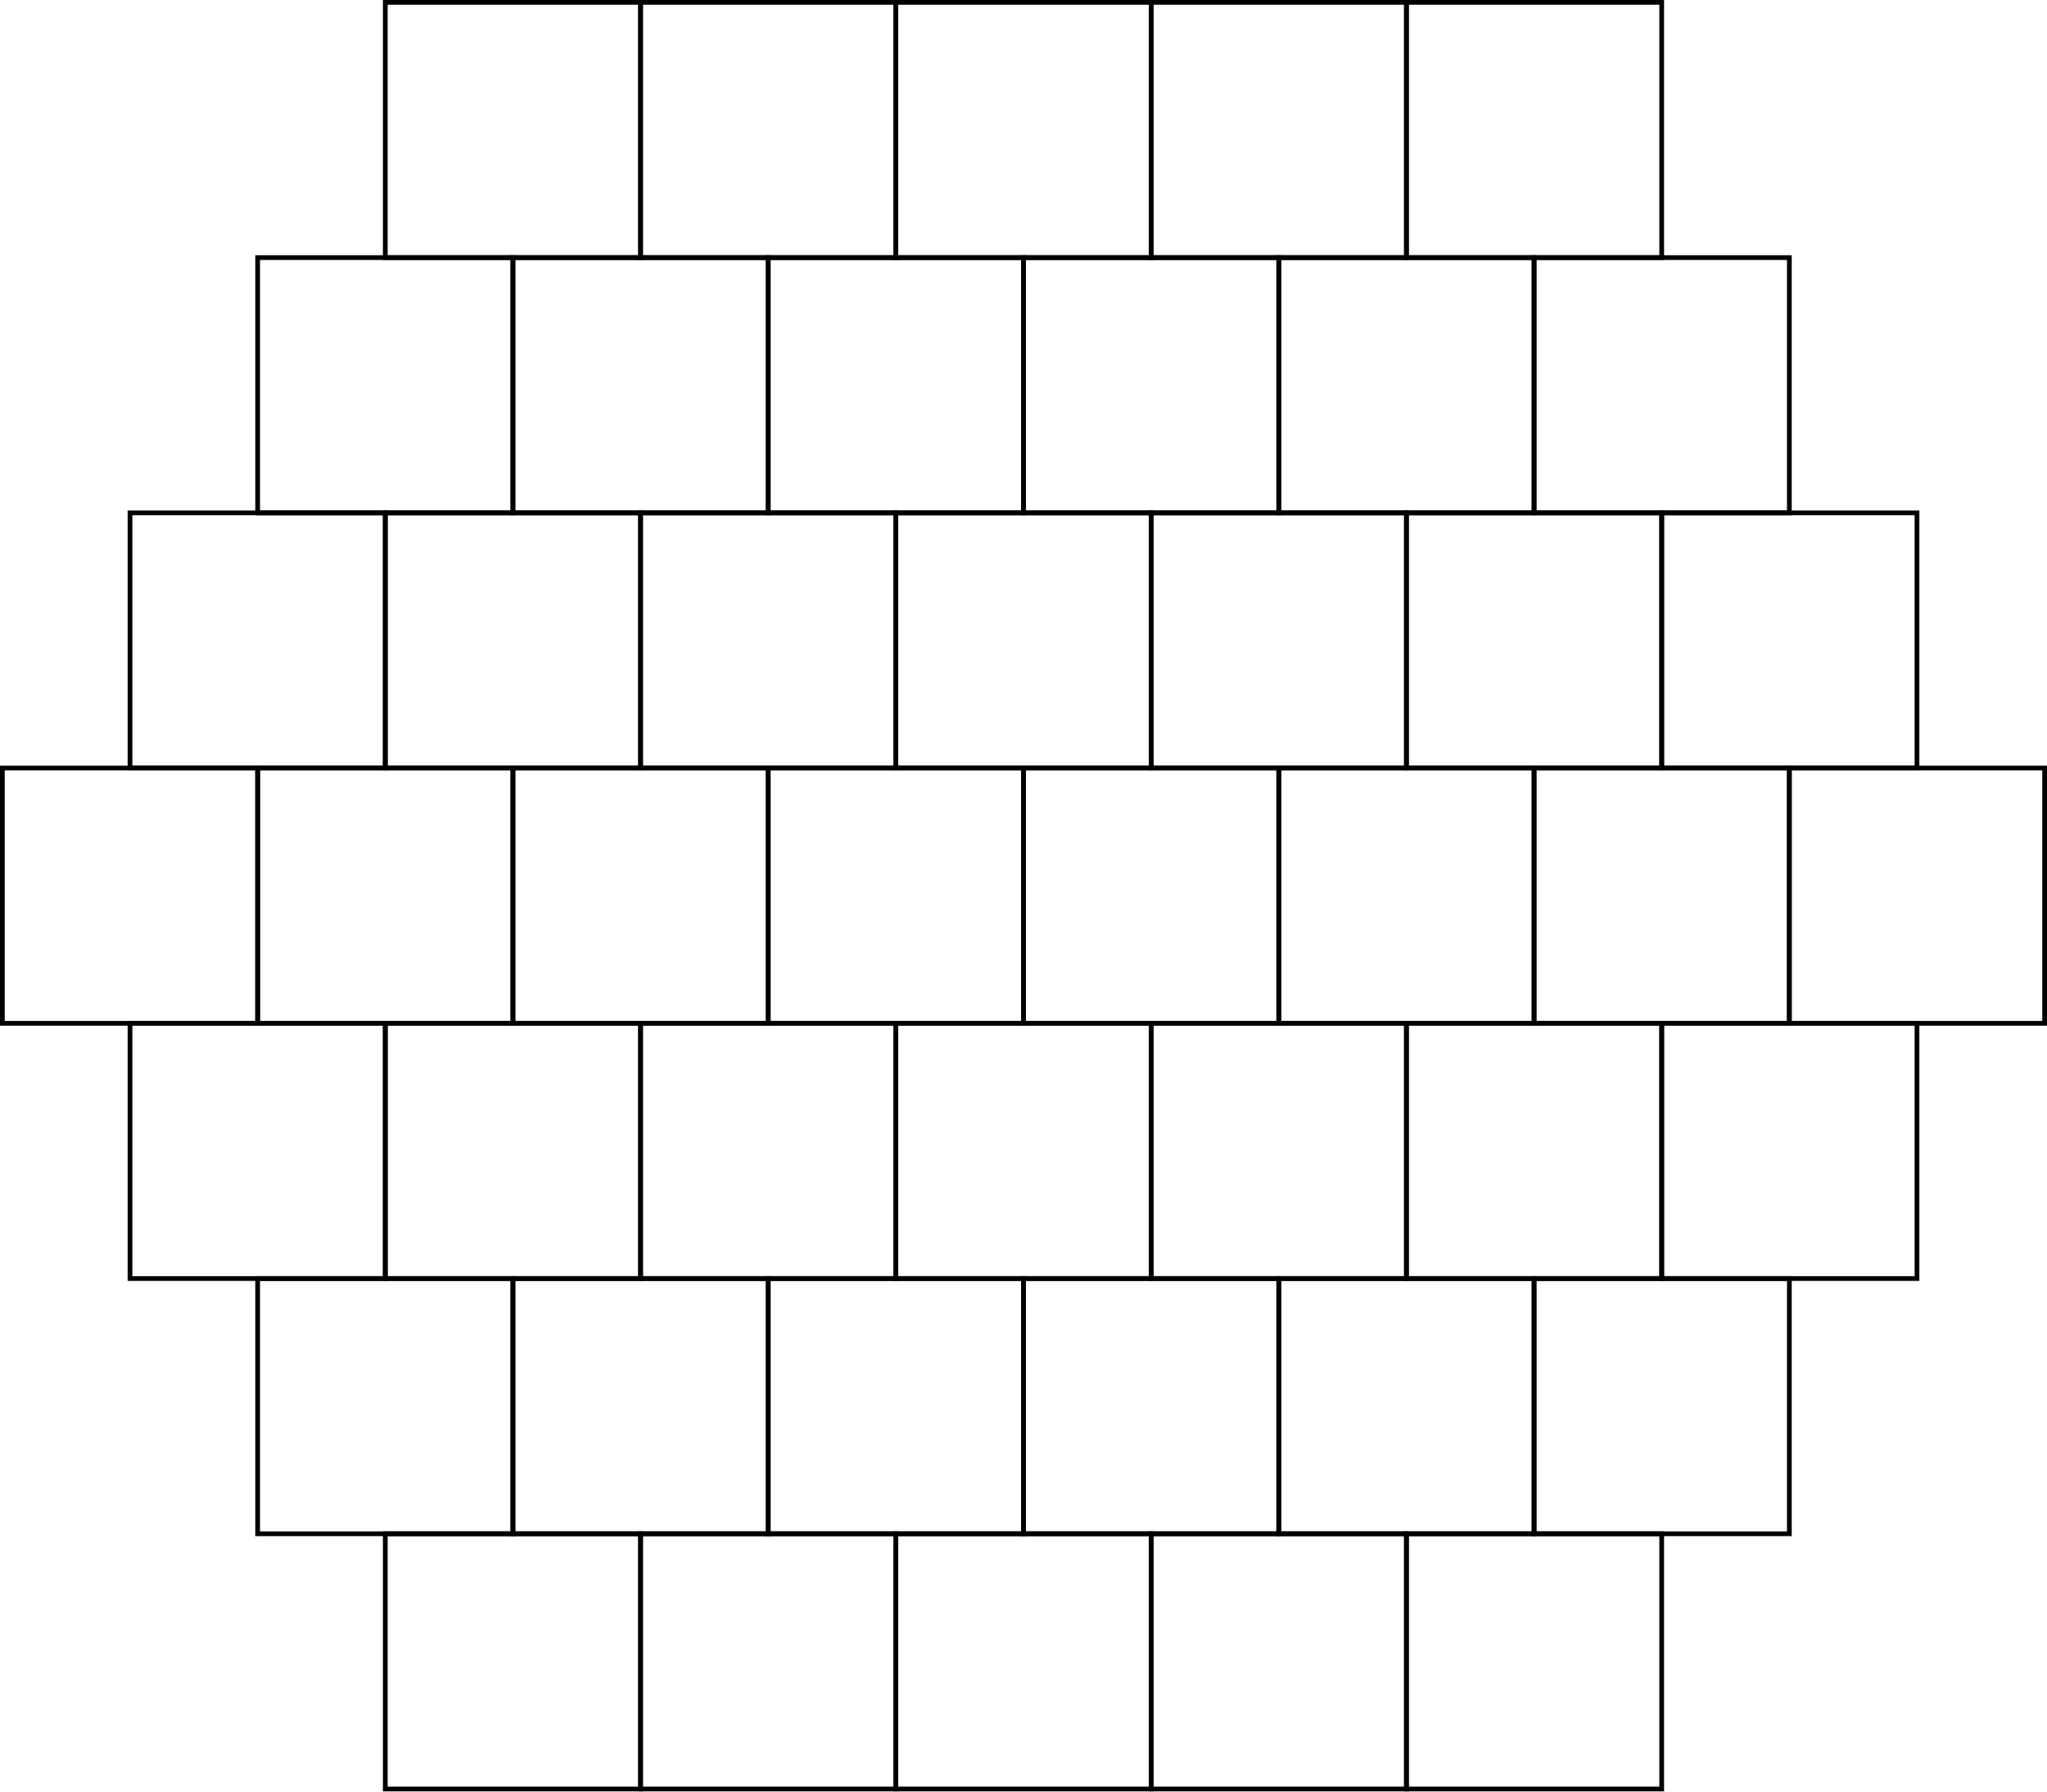
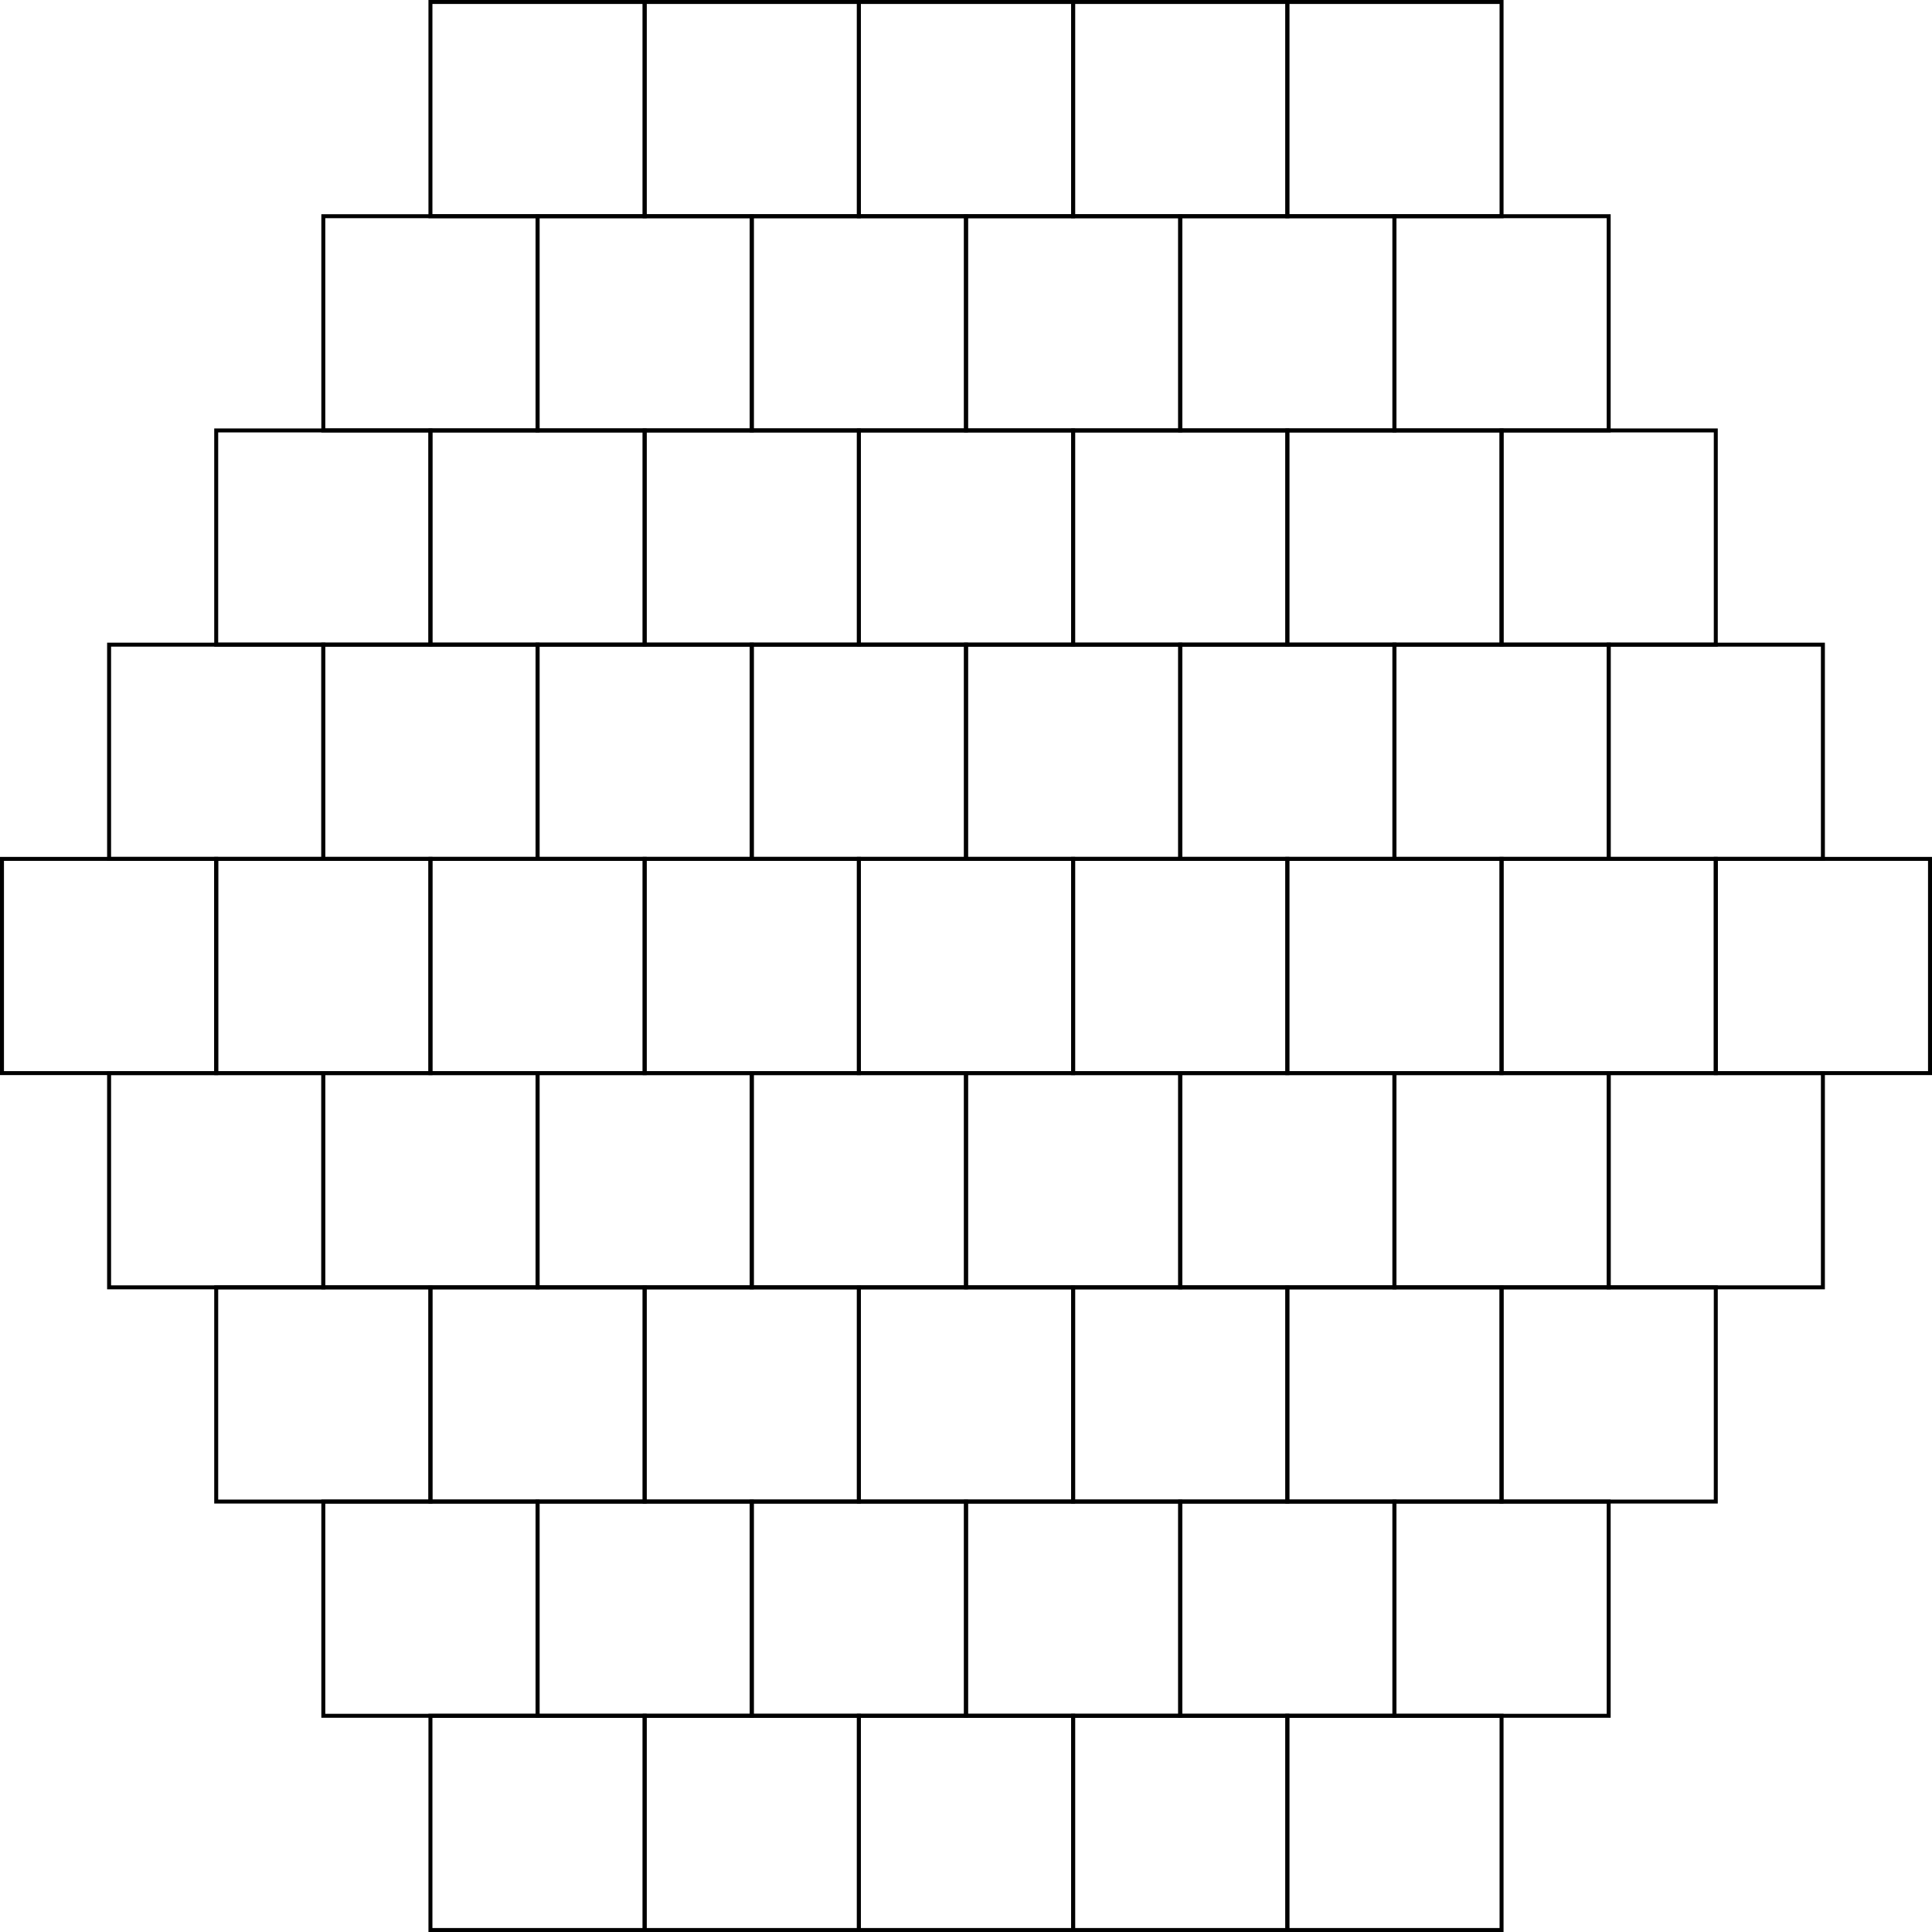
- <svg xmlns="http://www.w3.org/2000/svg" width="433pt" height="379pt" viewBox="0 0 152.753 133.703" version="1.1" id="svg865">
+ <svg xmlns="http://www.w3.org/2000/svg" width="487pt" height="487pt" viewBox="0 0 171.803 171.803" version="1.1" id="svg865">
  <defs id="defs859" />
-   <g id="layer1" transform="translate(-72.84861,-169.8236)">
+   <g id="layer1" transform="translate(-63.32361,-169.8236)">
    <rect style="opacity:1;fill:none;fill-opacity:1;stroke:#000000;stroke-width:0.353;stroke-linecap:butt;stroke-linejoin:miter;stroke-miterlimit:47.146;stroke-dasharray:none;stroke-dashoffset:0;stroke-opacity:1;paint-order:markers fill stroke" id="rect889" width="19.05" height="19.05" x="101.6" y="170" />
    <rect y="170" x="120.65" height="19.05" width="19.05" id="rect891" style="opacity:1;fill:none;fill-opacity:1;stroke:#000000;stroke-width:0.353;stroke-linecap:butt;stroke-linejoin:miter;stroke-miterlimit:47.146;stroke-dasharray:none;stroke-dashoffset:0;stroke-opacity:1;paint-order:markers fill stroke" />
    <rect y="170" x="139.7" height="19.05" width="19.05" id="rect893" style="opacity:1;fill:none;fill-opacity:1;stroke:#000000;stroke-width:0.353;stroke-linecap:butt;stroke-linejoin:miter;stroke-miterlimit:47.146;stroke-dasharray:none;stroke-dashoffset:0;stroke-opacity:1;paint-order:markers fill stroke" />
    <rect style="opacity:1;fill:none;fill-opacity:1;stroke:#000000;stroke-width:0.353;stroke-linecap:butt;stroke-linejoin:miter;stroke-miterlimit:47.146;stroke-dasharray:none;stroke-dashoffset:0;stroke-opacity:1;paint-order:markers fill stroke" id="rect895" width="19.05" height="19.05" x="158.75" y="170" />
    <rect y="170" x="177.8" height="19.05" width="19.05" id="rect897" style="opacity:1;fill:none;fill-opacity:1;stroke:#000000;stroke-width:0.353;stroke-linecap:butt;stroke-linejoin:miter;stroke-miterlimit:47.146;stroke-dasharray:none;stroke-dashoffset:0;stroke-opacity:1;paint-order:markers fill stroke" />
    <rect y="189.05" x="92.075" height="19.05" width="19.05" id="rect899" style="opacity:1;fill:none;fill-opacity:1;stroke:#000000;stroke-width:0.353;stroke-linecap:butt;stroke-linejoin:miter;stroke-miterlimit:47.146;stroke-dasharray:none;stroke-dashoffset:0;stroke-opacity:1;paint-order:markers fill stroke" />
    <rect style="opacity:1;fill:none;fill-opacity:1;stroke:#000000;stroke-width:0.353;stroke-linecap:butt;stroke-linejoin:miter;stroke-miterlimit:47.146;stroke-dasharray:none;stroke-dashoffset:0;stroke-opacity:1;paint-order:markers fill stroke" id="rect901" width="19.05" height="19.05" x="111.125" y="189.05" />
    <rect style="opacity:1;fill:none;fill-opacity:1;stroke:#000000;stroke-width:0.353;stroke-linecap:butt;stroke-linejoin:miter;stroke-miterlimit:47.146;stroke-dasharray:none;stroke-dashoffset:0;stroke-opacity:1;paint-order:markers fill stroke" id="rect903" width="19.05" height="19.05" x="130.175" y="189.05" />
    <rect y="189.05" x="149.225" height="19.05" width="19.05" id="rect905" style="opacity:1;fill:none;fill-opacity:1;stroke:#000000;stroke-width:0.353;stroke-linecap:butt;stroke-linejoin:miter;stroke-miterlimit:47.146;stroke-dasharray:none;stroke-dashoffset:0;stroke-opacity:1;paint-order:markers fill stroke" />
    <rect style="opacity:1;fill:none;fill-opacity:1;stroke:#000000;stroke-width:0.353;stroke-linecap:butt;stroke-linejoin:miter;stroke-miterlimit:47.146;stroke-dasharray:none;stroke-dashoffset:0;stroke-opacity:1;paint-order:markers fill stroke" id="rect907" width="19.05" height="19.05" x="168.275" y="189.05" />
    <rect style="opacity:1;fill:none;fill-opacity:1;stroke:#000000;stroke-width:0.353;stroke-linecap:butt;stroke-linejoin:miter;stroke-miterlimit:47.146;stroke-dasharray:none;stroke-dashoffset:0;stroke-opacity:1;paint-order:markers fill stroke" id="rect909" width="19.05" height="19.05" x="187.325" y="189.05" />
    <rect style="opacity:1;fill:none;fill-opacity:1;stroke:#000000;stroke-width:0.353;stroke-linecap:butt;stroke-linejoin:miter;stroke-miterlimit:47.146;stroke-dasharray:none;stroke-dashoffset:0;stroke-opacity:1;paint-order:markers fill stroke" id="rect911" width="19.05" height="19.05" x="73.025" y="227.15" />
    <rect y="227.15" x="92.075" height="19.05" width="19.05" id="rect913" style="opacity:1;fill:none;fill-opacity:1;stroke:#000000;stroke-width:0.353;stroke-linecap:butt;stroke-linejoin:miter;stroke-miterlimit:47.146;stroke-dasharray:none;stroke-dashoffset:0;stroke-opacity:1;paint-order:markers fill stroke" />
    <rect y="227.15" x="111.125" height="19.05" width="19.05" id="rect915" style="opacity:1;fill:none;fill-opacity:1;stroke:#000000;stroke-width:0.353;stroke-linecap:butt;stroke-linejoin:miter;stroke-miterlimit:47.146;stroke-dasharray:none;stroke-dashoffset:0;stroke-opacity:1;paint-order:markers fill stroke" />
    <rect style="opacity:1;fill:none;fill-opacity:1;stroke:#000000;stroke-width:0.353;stroke-linecap:butt;stroke-linejoin:miter;stroke-miterlimit:47.146;stroke-dasharray:none;stroke-dashoffset:0;stroke-opacity:1;paint-order:markers fill stroke" id="rect917" width="19.05" height="19.05" x="130.175" y="227.15" />
    <rect y="227.15" x="149.225" height="19.05" width="19.05" id="rect919" style="opacity:1;fill:none;fill-opacity:1;stroke:#000000;stroke-width:0.353;stroke-linecap:butt;stroke-linejoin:miter;stroke-miterlimit:47.146;stroke-dasharray:none;stroke-dashoffset:0;stroke-opacity:1;paint-order:markers fill stroke" />
    <rect y="227.15" x="168.275" height="19.05" width="19.05" id="rect921" style="opacity:1;fill:none;fill-opacity:1;stroke:#000000;stroke-width:0.353;stroke-linecap:butt;stroke-linejoin:miter;stroke-miterlimit:47.146;stroke-dasharray:none;stroke-dashoffset:0;stroke-opacity:1;paint-order:markers fill stroke" />
    <rect y="227.15" x="187.325" height="19.05" width="19.05" id="rect923" style="opacity:1;fill:none;fill-opacity:1;stroke:#000000;stroke-width:0.353;stroke-linecap:butt;stroke-linejoin:miter;stroke-miterlimit:47.146;stroke-dasharray:none;stroke-dashoffset:0;stroke-opacity:1;paint-order:markers fill stroke" />
    <rect y="227.15" x="206.375" height="19.05" width="19.05" id="rect896" style="opacity:1;fill:none;fill-opacity:1;stroke:#000000;stroke-width:0.353;stroke-linecap:butt;stroke-linejoin:miter;stroke-miterlimit:47.146;stroke-dasharray:none;stroke-dashoffset:0;stroke-opacity:1;paint-order:markers fill stroke" />
    <rect y="208.1" x="82.55" height="19.05" width="19.05" id="rect898" style="opacity:1;fill:none;fill-opacity:1;stroke:#000000;stroke-width:0.353;stroke-linecap:butt;stroke-linejoin:miter;stroke-miterlimit:47.146;stroke-dasharray:none;stroke-dashoffset:0;stroke-opacity:1;paint-order:markers fill stroke" />
    <rect style="opacity:1;fill:none;fill-opacity:1;stroke:#000000;stroke-width:0.353;stroke-linecap:butt;stroke-linejoin:miter;stroke-miterlimit:47.146;stroke-dasharray:none;stroke-dashoffset:0;stroke-opacity:1;paint-order:markers fill stroke" id="rect900" width="19.05" height="19.05" x="101.6" y="208.1" />
    <rect style="opacity:1;fill:none;fill-opacity:1;stroke:#000000;stroke-width:0.353;stroke-linecap:butt;stroke-linejoin:miter;stroke-miterlimit:47.146;stroke-dasharray:none;stroke-dashoffset:0;stroke-opacity:1;paint-order:markers fill stroke" id="rect902" width="19.05" height="19.05" x="120.65" y="208.1" />
    <rect y="208.1" x="139.7" height="19.05" width="19.05" id="rect904" style="opacity:1;fill:none;fill-opacity:1;stroke:#000000;stroke-width:0.353;stroke-linecap:butt;stroke-linejoin:miter;stroke-miterlimit:47.146;stroke-dasharray:none;stroke-dashoffset:0;stroke-opacity:1;paint-order:markers fill stroke" />
    <rect style="opacity:1;fill:none;fill-opacity:1;stroke:#000000;stroke-width:0.353;stroke-linecap:butt;stroke-linejoin:miter;stroke-miterlimit:47.146;stroke-dasharray:none;stroke-dashoffset:0;stroke-opacity:1;paint-order:markers fill stroke" id="rect906" width="19.05" height="19.05" x="158.75" y="208.1" />
    <rect style="opacity:1;fill:none;fill-opacity:1;stroke:#000000;stroke-width:0.353;stroke-linecap:butt;stroke-linejoin:miter;stroke-miterlimit:47.146;stroke-dasharray:none;stroke-dashoffset:0;stroke-opacity:1;paint-order:markers fill stroke" id="rect908" width="19.05" height="19.05" x="177.8" y="208.1" />
    <rect style="opacity:1;fill:none;fill-opacity:1;stroke:#000000;stroke-width:0.353;stroke-linecap:butt;stroke-linejoin:miter;stroke-miterlimit:47.146;stroke-dasharray:none;stroke-dashoffset:0;stroke-opacity:1;paint-order:markers fill stroke" id="rect910" width="19.05" height="19.05" x="196.85" y="208.1" />
-     <rect y="-303.35" x="101.6" height="19.05" width="19.05" id="rect912" style="opacity:1;fill:none;fill-opacity:1;stroke:#000000;stroke-width:0.353;stroke-linecap:butt;stroke-linejoin:miter;stroke-miterlimit:47.146;stroke-dasharray:none;stroke-dashoffset:0;stroke-opacity:1;paint-order:markers fill stroke" transform="scale(1,-1)" />
-     <rect style="opacity:1;fill:none;fill-opacity:1;stroke:#000000;stroke-width:0.353;stroke-linecap:butt;stroke-linejoin:miter;stroke-miterlimit:47.146;stroke-dasharray:none;stroke-dashoffset:0;stroke-opacity:1;paint-order:markers fill stroke" id="rect914" width="19.05" height="19.05" x="120.65" y="-303.35" transform="scale(1,-1)" />
-     <rect style="opacity:1;fill:none;fill-opacity:1;stroke:#000000;stroke-width:0.353;stroke-linecap:butt;stroke-linejoin:miter;stroke-miterlimit:47.146;stroke-dasharray:none;stroke-dashoffset:0;stroke-opacity:1;paint-order:markers fill stroke" id="rect916" width="19.05" height="19.05" x="139.7" y="-303.35" transform="scale(1,-1)" />
-     <rect y="-303.35" x="158.75" height="19.05" width="19.05" id="rect918" style="opacity:1;fill:none;fill-opacity:1;stroke:#000000;stroke-width:0.353;stroke-linecap:butt;stroke-linejoin:miter;stroke-miterlimit:47.146;stroke-dasharray:none;stroke-dashoffset:0;stroke-opacity:1;paint-order:markers fill stroke" transform="scale(1,-1)" />
-     <rect style="opacity:1;fill:none;fill-opacity:1;stroke:#000000;stroke-width:0.353;stroke-linecap:butt;stroke-linejoin:miter;stroke-miterlimit:47.146;stroke-dasharray:none;stroke-dashoffset:0;stroke-opacity:1;paint-order:markers fill stroke" id="rect920" width="19.05" height="19.05" x="177.8" y="-303.35" transform="scale(1,-1)" />
-     <rect style="opacity:1;fill:none;fill-opacity:1;stroke:#000000;stroke-width:0.353;stroke-linecap:butt;stroke-linejoin:miter;stroke-miterlimit:47.146;stroke-dasharray:none;stroke-dashoffset:0;stroke-opacity:1;paint-order:markers fill stroke" id="rect922" width="19.05" height="19.05" x="92.075" y="-284.3" transform="scale(1,-1)" />
-     <rect y="-284.3" x="111.125" height="19.05" width="19.05" id="rect924" style="opacity:1;fill:none;fill-opacity:1;stroke:#000000;stroke-width:0.353;stroke-linecap:butt;stroke-linejoin:miter;stroke-miterlimit:47.146;stroke-dasharray:none;stroke-dashoffset:0;stroke-opacity:1;paint-order:markers fill stroke" transform="scale(1,-1)" />
-     <rect y="-284.3" x="130.175" height="19.05" width="19.05" id="rect926" style="opacity:1;fill:none;fill-opacity:1;stroke:#000000;stroke-width:0.353;stroke-linecap:butt;stroke-linejoin:miter;stroke-miterlimit:47.146;stroke-dasharray:none;stroke-dashoffset:0;stroke-opacity:1;paint-order:markers fill stroke" transform="scale(1,-1)" />
-     <rect style="opacity:1;fill:none;fill-opacity:1;stroke:#000000;stroke-width:0.353;stroke-linecap:butt;stroke-linejoin:miter;stroke-miterlimit:47.146;stroke-dasharray:none;stroke-dashoffset:0;stroke-opacity:1;paint-order:markers fill stroke" id="rect928" width="19.05" height="19.05" x="149.225" y="-284.3" transform="scale(1,-1)" />
-     <rect y="-284.3" x="168.275" height="19.05" width="19.05" id="rect930" style="opacity:1;fill:none;fill-opacity:1;stroke:#000000;stroke-width:0.353;stroke-linecap:butt;stroke-linejoin:miter;stroke-miterlimit:47.146;stroke-dasharray:none;stroke-dashoffset:0;stroke-opacity:1;paint-order:markers fill stroke" transform="scale(1,-1)" />
-     <rect y="-284.3" x="187.325" height="19.05" width="19.05" id="rect932" style="opacity:1;fill:none;fill-opacity:1;stroke:#000000;stroke-width:0.353;stroke-linecap:butt;stroke-linejoin:miter;stroke-miterlimit:47.146;stroke-dasharray:none;stroke-dashoffset:0;stroke-opacity:1;paint-order:markers fill stroke" transform="scale(1,-1)" />
-     <rect style="opacity:1;fill:none;fill-opacity:1;stroke:#000000;stroke-width:0.353;stroke-linecap:butt;stroke-linejoin:miter;stroke-miterlimit:47.146;stroke-dasharray:none;stroke-dashoffset:0;stroke-opacity:1;paint-order:markers fill stroke" id="rect934" width="19.05" height="19.05" x="82.55" y="-265.25" transform="scale(1,-1)" />
-     <rect y="-265.25" x="101.6" height="19.05" width="19.05" id="rect936" style="opacity:1;fill:none;fill-opacity:1;stroke:#000000;stroke-width:0.353;stroke-linecap:butt;stroke-linejoin:miter;stroke-miterlimit:47.146;stroke-dasharray:none;stroke-dashoffset:0;stroke-opacity:1;paint-order:markers fill stroke" transform="scale(1,-1)" />
-     <rect y="-265.25" x="120.65" height="19.05" width="19.05" id="rect938" style="opacity:1;fill:none;fill-opacity:1;stroke:#000000;stroke-width:0.353;stroke-linecap:butt;stroke-linejoin:miter;stroke-miterlimit:47.146;stroke-dasharray:none;stroke-dashoffset:0;stroke-opacity:1;paint-order:markers fill stroke" transform="scale(1,-1)" />
-     <rect style="opacity:1;fill:none;fill-opacity:1;stroke:#000000;stroke-width:0.353;stroke-linecap:butt;stroke-linejoin:miter;stroke-miterlimit:47.146;stroke-dasharray:none;stroke-dashoffset:0;stroke-opacity:1;paint-order:markers fill stroke" id="rect940" width="19.05" height="19.05" x="139.7" y="-265.25" transform="scale(1,-1)" />
-     <rect y="-265.25" x="158.75" height="19.05" width="19.05" id="rect942" style="opacity:1;fill:none;fill-opacity:1;stroke:#000000;stroke-width:0.353;stroke-linecap:butt;stroke-linejoin:miter;stroke-miterlimit:47.146;stroke-dasharray:none;stroke-dashoffset:0;stroke-opacity:1;paint-order:markers fill stroke" transform="scale(1,-1)" />
-     <rect y="-265.25" x="177.8" height="19.05" width="19.05" id="rect944" style="opacity:1;fill:none;fill-opacity:1;stroke:#000000;stroke-width:0.353;stroke-linecap:butt;stroke-linejoin:miter;stroke-miterlimit:47.146;stroke-dasharray:none;stroke-dashoffset:0;stroke-opacity:1;paint-order:markers fill stroke" transform="scale(1,-1)" />
-     <rect y="-265.25" x="196.85" height="19.05" width="19.05" id="rect946" style="opacity:1;fill:none;fill-opacity:1;stroke:#000000;stroke-width:0.353;stroke-linecap:butt;stroke-linejoin:miter;stroke-miterlimit:47.146;stroke-dasharray:none;stroke-dashoffset:0;stroke-opacity:1;paint-order:markers fill stroke" transform="scale(1,-1)" />
+     <rect y="-303.35" x="82.55" height="19.05" width="19.05" id="rect912" style="opacity:1;fill:none;fill-opacity:1;stroke:#000000;stroke-width:0.353;stroke-linecap:butt;stroke-linejoin:miter;stroke-miterlimit:47.146;stroke-dasharray:none;stroke-dashoffset:0;stroke-opacity:1;paint-order:markers fill stroke" transform="scale(1,-1)" />
+     <rect style="opacity:1;fill:none;fill-opacity:1;stroke:#000000;stroke-width:0.353;stroke-linecap:butt;stroke-linejoin:miter;stroke-miterlimit:47.146;stroke-dasharray:none;stroke-dashoffset:0;stroke-opacity:1;paint-order:markers fill stroke" id="rect914" width="19.05" height="19.05" x="101.6" y="-303.35" transform="scale(1,-1)" />
+     <rect style="opacity:1;fill:none;fill-opacity:1;stroke:#000000;stroke-width:0.353;stroke-linecap:butt;stroke-linejoin:miter;stroke-miterlimit:47.146;stroke-dasharray:none;stroke-dashoffset:0;stroke-opacity:1;paint-order:markers fill stroke" id="rect916" width="19.05" height="19.05" x="120.65" y="-303.35" transform="scale(1,-1)" />
+     <rect y="-303.35" x="139.7" height="19.05" width="19.05" id="rect918" style="opacity:1;fill:none;fill-opacity:1;stroke:#000000;stroke-width:0.353;stroke-linecap:butt;stroke-linejoin:miter;stroke-miterlimit:47.146;stroke-dasharray:none;stroke-dashoffset:0;stroke-opacity:1;paint-order:markers fill stroke" transform="scale(1,-1)" />
+     <rect style="opacity:1;fill:none;fill-opacity:1;stroke:#000000;stroke-width:0.353;stroke-linecap:butt;stroke-linejoin:miter;stroke-miterlimit:47.146;stroke-dasharray:none;stroke-dashoffset:0;stroke-opacity:1;paint-order:markers fill stroke" id="rect920" width="19.05" height="19.05" x="158.75" y="-303.35" transform="scale(1,-1)" />
+     <rect style="opacity:1;fill:none;fill-opacity:1;stroke:#000000;stroke-width:0.353;stroke-linecap:butt;stroke-linejoin:miter;stroke-miterlimit:47.146;stroke-dasharray:none;stroke-dashoffset:0;stroke-opacity:1;paint-order:markers fill stroke" id="rect922" width="19.05" height="19.05" x="73.025" y="-284.3" transform="scale(1,-1)" />
+     <rect y="-284.3" x="92.075" height="19.05" width="19.05" id="rect924" style="opacity:1;fill:none;fill-opacity:1;stroke:#000000;stroke-width:0.353;stroke-linecap:butt;stroke-linejoin:miter;stroke-miterlimit:47.146;stroke-dasharray:none;stroke-dashoffset:0;stroke-opacity:1;paint-order:markers fill stroke" transform="scale(1,-1)" />
+     <rect y="-284.3" x="111.125" height="19.05" width="19.05" id="rect926" style="opacity:1;fill:none;fill-opacity:1;stroke:#000000;stroke-width:0.353;stroke-linecap:butt;stroke-linejoin:miter;stroke-miterlimit:47.146;stroke-dasharray:none;stroke-dashoffset:0;stroke-opacity:1;paint-order:markers fill stroke" transform="scale(1,-1)" />
+     <rect style="opacity:1;fill:none;fill-opacity:1;stroke:#000000;stroke-width:0.353;stroke-linecap:butt;stroke-linejoin:miter;stroke-miterlimit:47.146;stroke-dasharray:none;stroke-dashoffset:0;stroke-opacity:1;paint-order:markers fill stroke" id="rect928" width="19.05" height="19.05" x="130.175" y="-284.3" transform="scale(1,-1)" />
+     <rect y="-284.3" x="149.225" height="19.05" width="19.05" id="rect930" style="opacity:1;fill:none;fill-opacity:1;stroke:#000000;stroke-width:0.353;stroke-linecap:butt;stroke-linejoin:miter;stroke-miterlimit:47.146;stroke-dasharray:none;stroke-dashoffset:0;stroke-opacity:1;paint-order:markers fill stroke" transform="scale(1,-1)" />
+     <rect y="-284.3" x="168.275" height="19.05" width="19.05" id="rect932" style="opacity:1;fill:none;fill-opacity:1;stroke:#000000;stroke-width:0.353;stroke-linecap:butt;stroke-linejoin:miter;stroke-miterlimit:47.146;stroke-dasharray:none;stroke-dashoffset:0;stroke-opacity:1;paint-order:markers fill stroke" transform="scale(1,-1)" />
+     <rect style="opacity:1;fill:none;fill-opacity:1;stroke:#000000;stroke-width:0.353;stroke-linecap:butt;stroke-linejoin:miter;stroke-miterlimit:47.146;stroke-dasharray:none;stroke-dashoffset:0;stroke-opacity:1;paint-order:markers fill stroke" id="rect934" width="19.05" height="19.05" x="63.5" y="-265.25" transform="scale(1,-1)" />
+     <rect y="-265.25" x="82.55" height="19.05" width="19.05" id="rect936" style="opacity:1;fill:none;fill-opacity:1;stroke:#000000;stroke-width:0.353;stroke-linecap:butt;stroke-linejoin:miter;stroke-miterlimit:47.146;stroke-dasharray:none;stroke-dashoffset:0;stroke-opacity:1;paint-order:markers fill stroke" transform="scale(1,-1)" />
+     <rect y="-265.25" x="101.6" height="19.05" width="19.05" id="rect938" style="opacity:1;fill:none;fill-opacity:1;stroke:#000000;stroke-width:0.353;stroke-linecap:butt;stroke-linejoin:miter;stroke-miterlimit:47.146;stroke-dasharray:none;stroke-dashoffset:0;stroke-opacity:1;paint-order:markers fill stroke" transform="scale(1,-1)" />
+     <rect style="opacity:1;fill:none;fill-opacity:1;stroke:#000000;stroke-width:0.353;stroke-linecap:butt;stroke-linejoin:miter;stroke-miterlimit:47.146;stroke-dasharray:none;stroke-dashoffset:0;stroke-opacity:1;paint-order:markers fill stroke" id="rect940" width="19.05" height="19.05" x="120.65" y="-265.25" transform="scale(1,-1)" />
+     <rect y="-265.25" x="139.7" height="19.05" width="19.05" id="rect942" style="opacity:1;fill:none;fill-opacity:1;stroke:#000000;stroke-width:0.353;stroke-linecap:butt;stroke-linejoin:miter;stroke-miterlimit:47.146;stroke-dasharray:none;stroke-dashoffset:0;stroke-opacity:1;paint-order:markers fill stroke" transform="scale(1,-1)" />
+     <rect y="-265.25" x="158.75" height="19.05" width="19.05" id="rect944" style="opacity:1;fill:none;fill-opacity:1;stroke:#000000;stroke-width:0.353;stroke-linecap:butt;stroke-linejoin:miter;stroke-miterlimit:47.146;stroke-dasharray:none;stroke-dashoffset:0;stroke-opacity:1;paint-order:markers fill stroke" transform="scale(1,-1)" />
+     <rect y="-265.25" x="177.8" height="19.05" width="19.05" id="rect946" style="opacity:1;fill:none;fill-opacity:1;stroke:#000000;stroke-width:0.353;stroke-linecap:butt;stroke-linejoin:miter;stroke-miterlimit:47.146;stroke-dasharray:none;stroke-dashoffset:0;stroke-opacity:1;paint-order:markers fill stroke" transform="scale(1,-1)" />
+     <rect transform="scale(1,-1)" y="-265.25" x="196.85" height="19.05" width="19.05" id="rect108" style="opacity:1;fill:none;fill-opacity:1;stroke:#000000;stroke-width:0.353;stroke-linecap:butt;stroke-linejoin:miter;stroke-miterlimit:47.146;stroke-dasharray:none;stroke-dashoffset:0;stroke-opacity:1;paint-order:markers fill stroke" />
+     <rect transform="scale(1,-1)" style="opacity:1;fill:none;fill-opacity:1;stroke:#000000;stroke-width:0.353;stroke-linecap:butt;stroke-linejoin:miter;stroke-miterlimit:47.146;stroke-dasharray:none;stroke-dashoffset:0;stroke-opacity:1;paint-order:markers fill stroke" id="rect110" width="19.05" height="19.05" x="215.9" y="-265.25" />
+     <rect style="opacity:1;fill:none;fill-opacity:1;stroke:#000000;stroke-width:0.353;stroke-linecap:butt;stroke-linejoin:miter;stroke-miterlimit:47.146;stroke-dasharray:none;stroke-dashoffset:0;stroke-opacity:1;paint-order:markers fill stroke" id="rect112" width="19.05" height="19.05" x="187.325" y="-284.3" transform="scale(1,-1)" />
+     <rect y="-284.3" x="206.375" height="19.05" width="19.05" id="rect114" style="opacity:1;fill:none;fill-opacity:1;stroke:#000000;stroke-width:0.353;stroke-linecap:butt;stroke-linejoin:miter;stroke-miterlimit:47.146;stroke-dasharray:none;stroke-dashoffset:0;stroke-opacity:1;paint-order:markers fill stroke" transform="scale(1,-1)" />
+     <rect transform="scale(1,-1)" y="-303.35" x="177.8" height="19.05" width="19.05" id="rect116" style="opacity:1;fill:none;fill-opacity:1;stroke:#000000;stroke-width:0.353;stroke-linecap:butt;stroke-linejoin:miter;stroke-miterlimit:47.146;stroke-dasharray:none;stroke-dashoffset:0;stroke-opacity:1;paint-order:markers fill stroke" />
+     <rect transform="scale(1,-1)" style="opacity:1;fill:none;fill-opacity:1;stroke:#000000;stroke-width:0.353;stroke-linecap:butt;stroke-linejoin:miter;stroke-miterlimit:47.146;stroke-dasharray:none;stroke-dashoffset:0;stroke-opacity:1;paint-order:markers fill stroke" id="rect118" width="19.05" height="19.05" x="196.85" y="-303.35" />
+     <rect transform="scale(1,-1)" style="opacity:1;fill:none;fill-opacity:1;stroke:#000000;stroke-width:0.353;stroke-linecap:butt;stroke-linejoin:miter;stroke-miterlimit:47.146;stroke-dasharray:none;stroke-dashoffset:0;stroke-opacity:1;paint-order:markers fill stroke" id="rect120" width="19.05" height="19.05" x="92.075" y="-322.4" />
+     <rect transform="scale(1,-1)" y="-322.4" x="111.125" height="19.05" width="19.05" id="rect122" style="opacity:1;fill:none;fill-opacity:1;stroke:#000000;stroke-width:0.353;stroke-linecap:butt;stroke-linejoin:miter;stroke-miterlimit:47.146;stroke-dasharray:none;stroke-dashoffset:0;stroke-opacity:1;paint-order:markers fill stroke" />
+     <rect transform="scale(1,-1)" y="-322.4" x="130.175" height="19.05" width="19.05" id="rect124" style="opacity:1;fill:none;fill-opacity:1;stroke:#000000;stroke-width:0.353;stroke-linecap:butt;stroke-linejoin:miter;stroke-miterlimit:47.146;stroke-dasharray:none;stroke-dashoffset:0;stroke-opacity:1;paint-order:markers fill stroke" />
+     <rect transform="scale(1,-1)" style="opacity:1;fill:none;fill-opacity:1;stroke:#000000;stroke-width:0.353;stroke-linecap:butt;stroke-linejoin:miter;stroke-miterlimit:47.146;stroke-dasharray:none;stroke-dashoffset:0;stroke-opacity:1;paint-order:markers fill stroke" id="rect126" width="19.05" height="19.05" x="149.225" y="-322.4" />
+     <rect transform="scale(1,-1)" y="-322.4" x="168.275" height="19.05" width="19.05" id="rect128" style="opacity:1;fill:none;fill-opacity:1;stroke:#000000;stroke-width:0.353;stroke-linecap:butt;stroke-linejoin:miter;stroke-miterlimit:47.146;stroke-dasharray:none;stroke-dashoffset:0;stroke-opacity:1;paint-order:markers fill stroke" />
+     <rect style="opacity:1;fill:none;fill-opacity:1;stroke:#000000;stroke-width:0.353;stroke-linecap:butt;stroke-linejoin:miter;stroke-miterlimit:47.146;stroke-dasharray:none;stroke-dashoffset:0;stroke-opacity:1;paint-order:markers fill stroke" id="rect130" width="19.05" height="19.05" x="187.325" y="-322.4" transform="scale(1,-1)" />
+     <rect y="-341.45" x="101.6" height="19.05" width="19.05" id="rect132" style="opacity:1;fill:none;fill-opacity:1;stroke:#000000;stroke-width:0.353;stroke-linecap:butt;stroke-linejoin:miter;stroke-miterlimit:47.146;stroke-dasharray:none;stroke-dashoffset:0;stroke-opacity:1;paint-order:markers fill stroke" transform="scale(1,-1)" />
+     <rect style="opacity:1;fill:none;fill-opacity:1;stroke:#000000;stroke-width:0.353;stroke-linecap:butt;stroke-linejoin:miter;stroke-miterlimit:47.146;stroke-dasharray:none;stroke-dashoffset:0;stroke-opacity:1;paint-order:markers fill stroke" id="rect134" width="19.05" height="19.05" x="120.65" y="-341.45" transform="scale(1,-1)" />
+     <rect style="opacity:1;fill:none;fill-opacity:1;stroke:#000000;stroke-width:0.353;stroke-linecap:butt;stroke-linejoin:miter;stroke-miterlimit:47.146;stroke-dasharray:none;stroke-dashoffset:0;stroke-opacity:1;paint-order:markers fill stroke" id="rect136" width="19.05" height="19.05" x="139.7" y="-341.45" transform="scale(1,-1)" />
+     <rect y="-341.45" x="158.75" height="19.05" width="19.05" id="rect138" style="opacity:1;fill:none;fill-opacity:1;stroke:#000000;stroke-width:0.353;stroke-linecap:butt;stroke-linejoin:miter;stroke-miterlimit:47.146;stroke-dasharray:none;stroke-dashoffset:0;stroke-opacity:1;paint-order:markers fill stroke" transform="scale(1,-1)" />
+     <rect style="opacity:1;fill:none;fill-opacity:1;stroke:#000000;stroke-width:0.353;stroke-linecap:butt;stroke-linejoin:miter;stroke-miterlimit:47.146;stroke-dasharray:none;stroke-dashoffset:0;stroke-opacity:1;paint-order:markers fill stroke" id="rect140" width="19.05" height="19.05" x="177.8" y="-341.45" transform="scale(1,-1)" />
  </g>
</svg>
